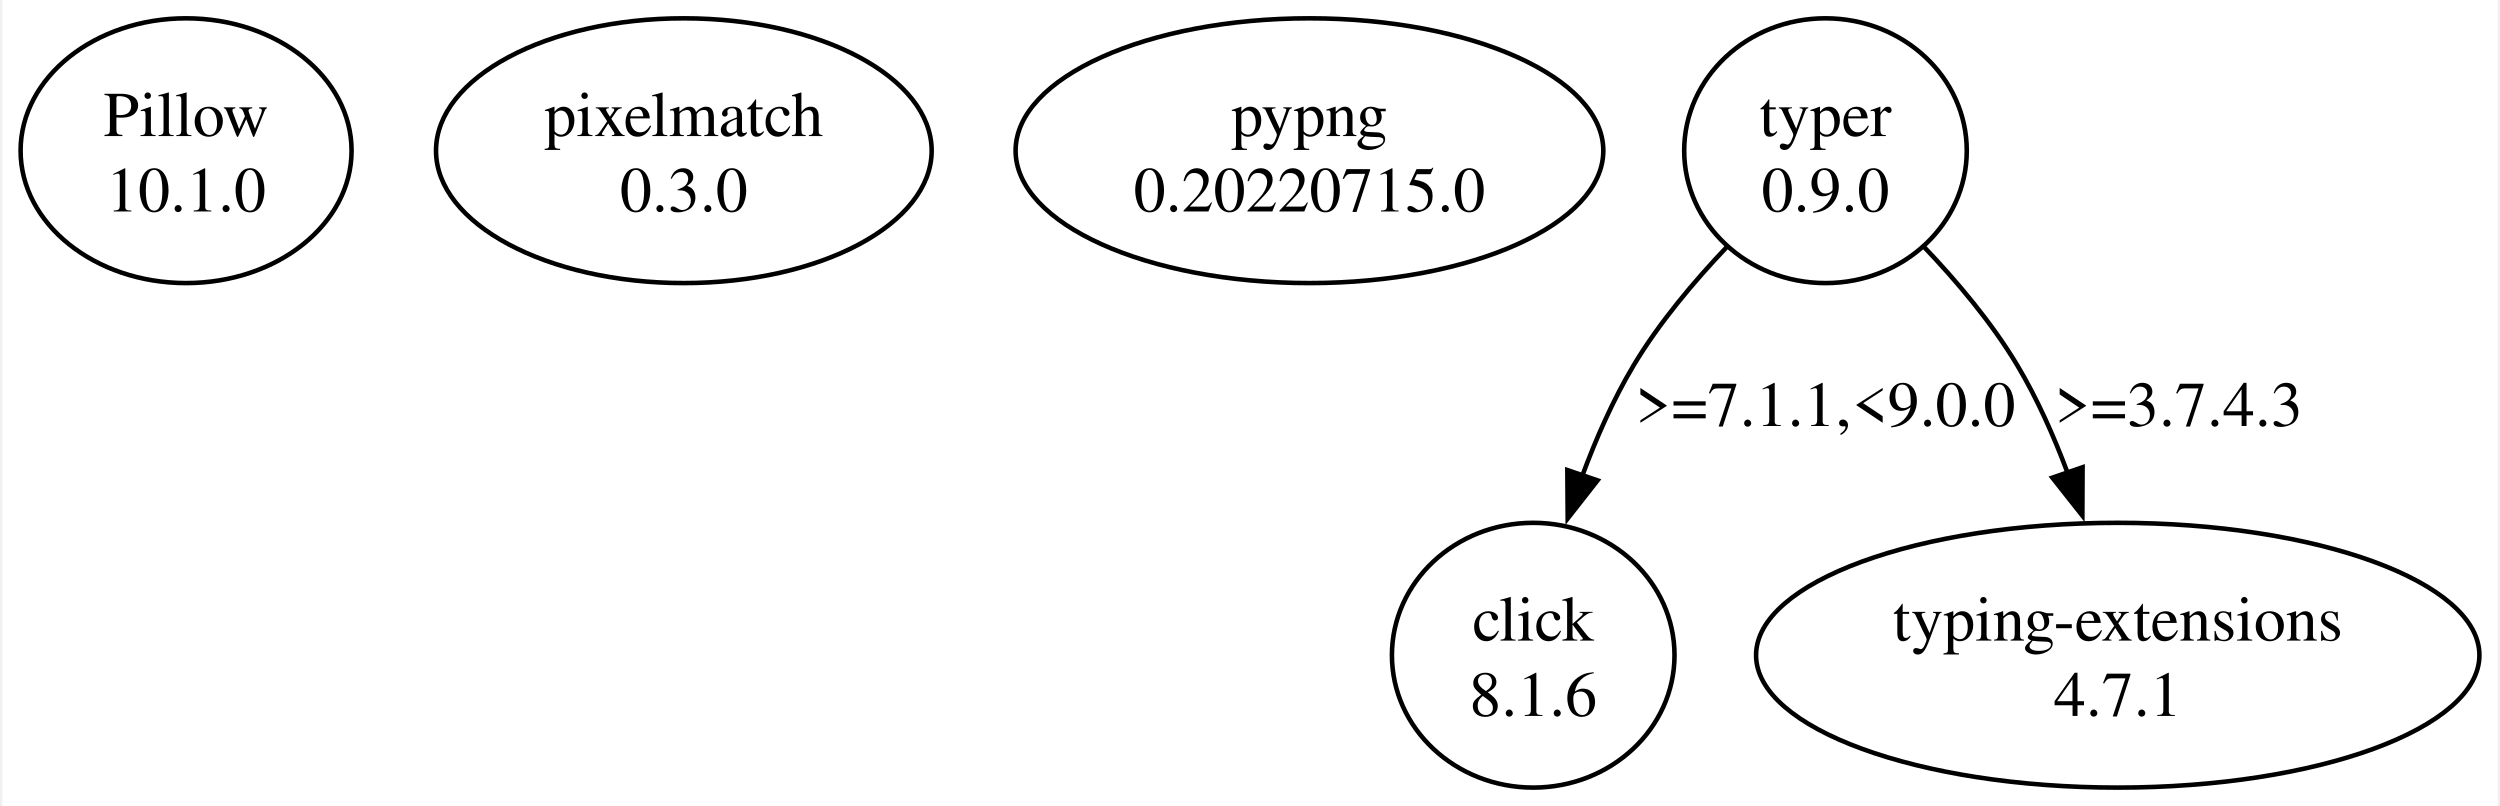
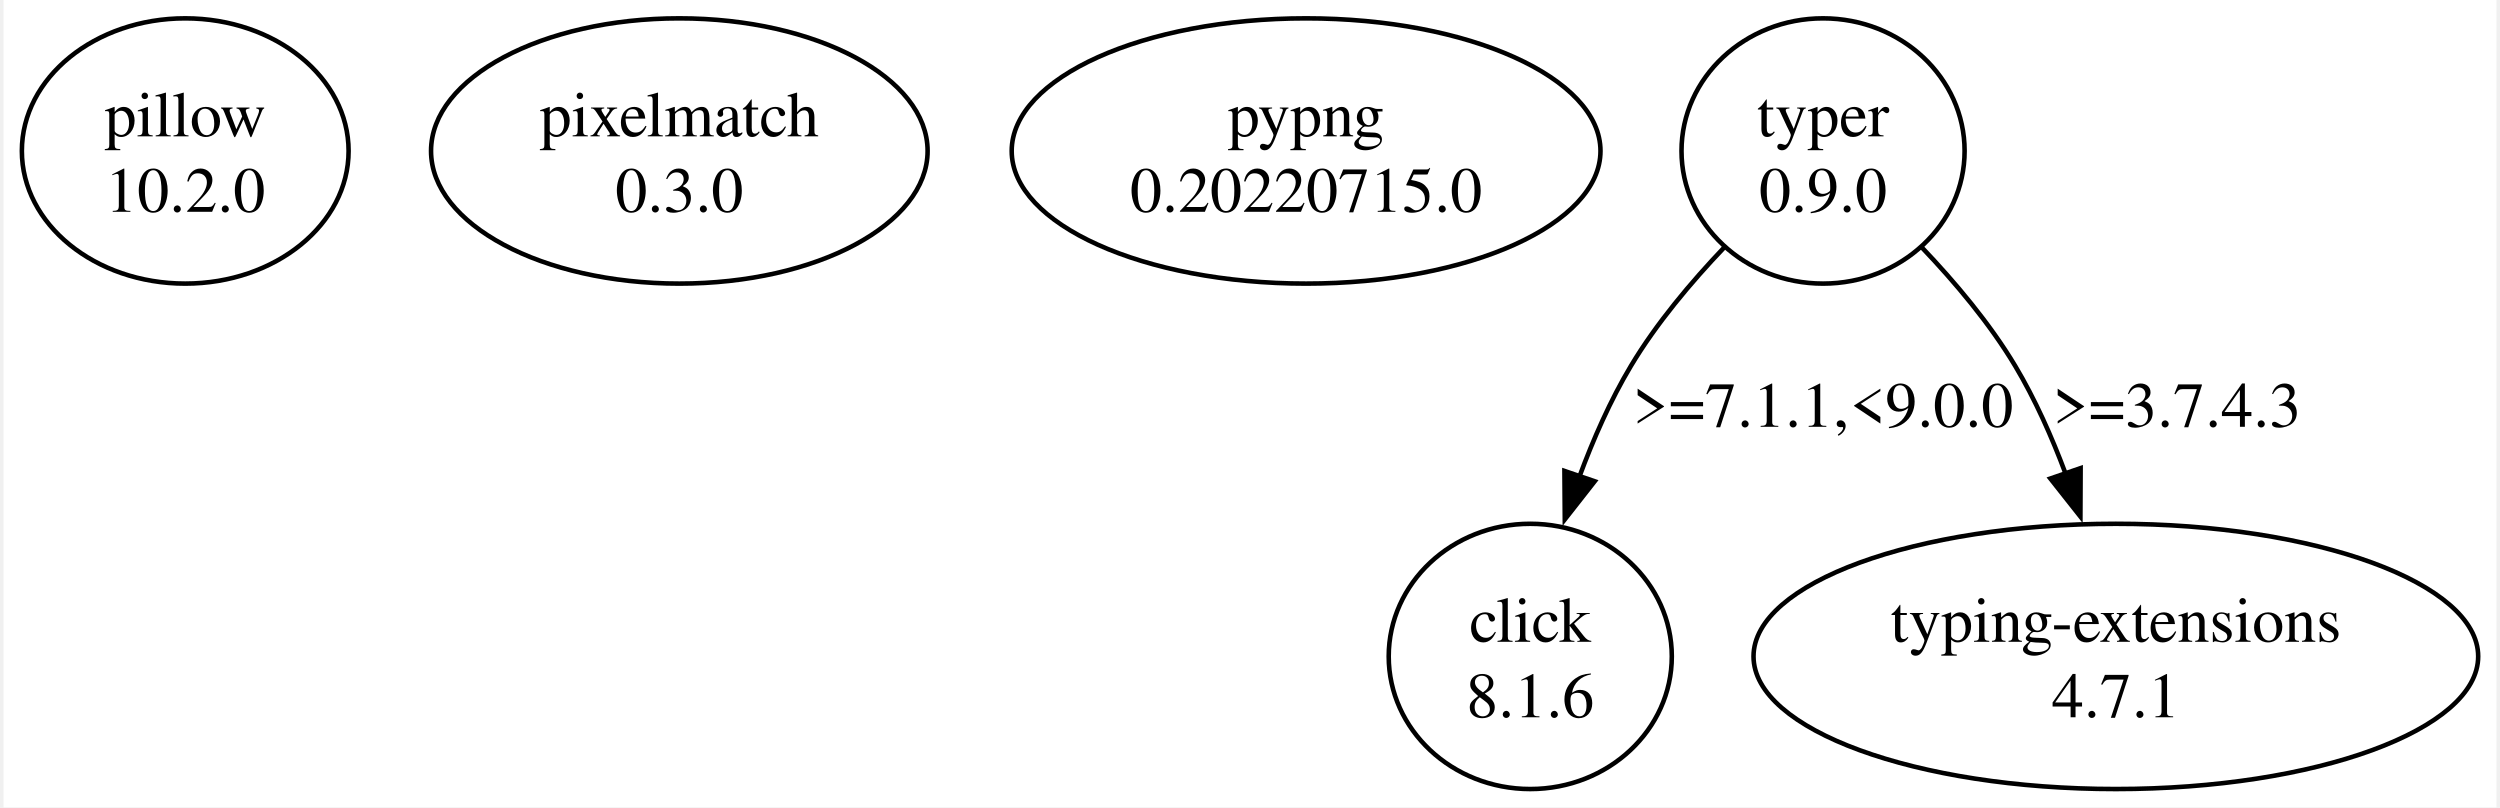
- <svg xmlns="http://www.w3.org/2000/svg" width="546pt" height="176pt" viewBox="0.00 0.00 546.44 176.47">
+ <svg xmlns="http://www.w3.org/2000/svg" width="545pt" height="176pt" viewBox="0.00 0.00 544.90 176.47">
  <g id="graph0" class="graph" transform="scale(1 1) rotate(0) translate(4 172.47)">
-     <polygon fill="white" stroke="none" points="-4,4 -4,-172.47 542.44,-172.47 542.44,4 -4,4" />
+     <polygon fill="white" stroke="none" points="-4,4 -4,-172.47 540.9,-172.47 540.9,4 -4,4" />
    <g id="node1" class="node">
-       <ellipse fill="none" stroke="black" cx="36.24" cy="-139.47" rx="36.24" ry="28.99" />
-       <text text-anchor="middle" x="36.24" y="-142.67" font-family="Times,serif" font-size="14.00">Pillow</text>
-       <text text-anchor="middle" x="36.24" y="-126.17" font-family="Times,serif" font-size="14.00">10.1.0</text>
+       <ellipse fill="none" stroke="black" cx="35.71" cy="-139.47" rx="35.71" ry="28.99" />
+       <text text-anchor="middle" x="35.71" y="-142.67" font-family="Times,serif" font-size="14.00">pillow</text>
+       <text text-anchor="middle" x="35.71" y="-126.17" font-family="Times,serif" font-size="14.00">10.2.0</text>
    </g>
    <g id="node2" class="node">
-       <ellipse fill="none" stroke="black" cx="145.24" cy="-139.47" rx="54.27" ry="28.99" />
-       <text text-anchor="middle" x="145.24" y="-142.67" font-family="Times,serif" font-size="14.00">pixelmatch</text>
-       <text text-anchor="middle" x="145.24" y="-126.17" font-family="Times,serif" font-size="14.00">0.3.0</text>
+       <ellipse fill="none" stroke="black" cx="143.71" cy="-139.47" rx="54.27" ry="28.99" />
+       <text text-anchor="middle" x="143.71" y="-142.67" font-family="Times,serif" font-size="14.00">pixelmatch</text>
+       <text text-anchor="middle" x="143.71" y="-126.17" font-family="Times,serif" font-size="14.00">0.3.0</text>
    </g>
    <g id="node3" class="node">
-       <ellipse fill="none" stroke="black" cx="282.24" cy="-139.47" rx="64.35" ry="28.99" />
-       <text text-anchor="middle" x="282.24" y="-142.67" font-family="Times,serif" font-size="14.00">pypng</text>
-       <text text-anchor="middle" x="282.24" y="-126.17" font-family="Times,serif" font-size="14.00">0.20220715.0</text>
+       <ellipse fill="none" stroke="black" cx="280.71" cy="-139.47" rx="64.35" ry="28.99" />
+       <text text-anchor="middle" x="280.71" y="-142.67" font-family="Times,serif" font-size="14.00">pypng</text>
+       <text text-anchor="middle" x="280.71" y="-126.17" font-family="Times,serif" font-size="14.00">0.20220715.0</text>
    </g>
    <g id="node4" class="node">
-       <ellipse fill="none" stroke="black" cx="395.24" cy="-139.47" rx="30.94" ry="28.99" />
-       <text text-anchor="middle" x="395.24" y="-142.67" font-family="Times,serif" font-size="14.00">typer</text>
-       <text text-anchor="middle" x="395.24" y="-126.17" font-family="Times,serif" font-size="14.00">0.9.0</text>
+       <ellipse fill="none" stroke="black" cx="393.71" cy="-139.47" rx="30.94" ry="28.99" />
+       <text text-anchor="middle" x="393.71" y="-142.67" font-family="Times,serif" font-size="14.00">typer</text>
+       <text text-anchor="middle" x="393.71" y="-126.17" font-family="Times,serif" font-size="14.00">0.9.0</text>
    </g>
    <g id="node5" class="node">
-       <ellipse fill="none" stroke="black" cx="331.24" cy="-28.99" rx="30.94" ry="28.99" />
-       <text text-anchor="middle" x="331.24" y="-32.19" font-family="Times,serif" font-size="14.00">click</text>
-       <text text-anchor="middle" x="331.24" y="-15.69" font-family="Times,serif" font-size="14.00">8.1.6</text>
+       <ellipse fill="none" stroke="black" cx="329.71" cy="-28.99" rx="30.94" ry="28.99" />
+       <text text-anchor="middle" x="329.71" y="-32.19" font-family="Times,serif" font-size="14.00">click</text>
+       <text text-anchor="middle" x="329.71" y="-15.69" font-family="Times,serif" font-size="14.00">8.1.6</text>
    </g>
    <g id="edge1" class="edge">
-       <path fill="none" stroke="black" d="M373.64,-118.39C366.42,-110.81 358.79,-101.76 353.24,-92.48 348.76,-85 345.01,-76.47 341.94,-68.17" />
-       <polygon fill="black" stroke="black" points="345.33,-67.27 338.79,-58.93 338.71,-69.53 345.33,-67.27" />
-       <text text-anchor="middle" x="395.24" y="-79.18" font-family="Times,serif" font-size="14.00">&gt;=7.1.1,&lt;9.0.0</text>
+       <path fill="none" stroke="black" d="M372.11,-118.39C364.88,-110.81 357.26,-101.76 351.71,-92.48 347.23,-85 343.48,-76.47 340.41,-68.17" />
+       <polygon fill="black" stroke="black" points="343.8,-67.27 337.26,-58.93 337.18,-69.53 343.8,-67.27" />
+       <text text-anchor="middle" x="393.71" y="-79.18" font-family="Times,serif" font-size="14.00">&gt;=7.1.1,&lt;9.0.0</text>
    </g>
    <g id="node6" class="node">
-       <ellipse fill="none" stroke="black" cx="459.24" cy="-28.99" rx="79.2" ry="28.99" />
-       <text text-anchor="middle" x="459.24" y="-32.19" font-family="Times,serif" font-size="14.00">typing-extensions</text>
-       <text text-anchor="middle" x="459.24" y="-15.69" font-family="Times,serif" font-size="14.00">4.7.1</text>
+       <ellipse fill="none" stroke="black" cx="457.71" cy="-28.99" rx="79.2" ry="28.99" />
+       <text text-anchor="middle" x="457.71" y="-32.19" font-family="Times,serif" font-size="14.00">typing-extensions</text>
+       <text text-anchor="middle" x="457.71" y="-15.69" font-family="Times,serif" font-size="14.00">4.7.1</text>
    </g>
    <g id="edge2" class="edge">
-       <path fill="none" stroke="black" d="M416.83,-118.39C424.06,-110.81 431.69,-101.76 437.24,-92.48 441.58,-85.22 445.25,-76.97 448.26,-68.91" />
-       <polygon fill="black" stroke="black" points="451.54,-70.15 451.49,-59.56 444.92,-67.87 451.54,-70.15" />
-       <text text-anchor="middle" x="472.61" y="-79.18" font-family="Times,serif" font-size="14.00">&gt;=3.7.4.3</text>
+       <path fill="none" stroke="black" d="M415.3,-118.39C422.53,-110.81 430.16,-101.76 435.71,-92.48 440.05,-85.22 443.72,-76.97 446.73,-68.91" />
+       <polygon fill="black" stroke="black" points="450.01,-70.15 449.96,-59.56 443.39,-67.87 450.01,-70.15" />
+       <text text-anchor="middle" x="471.08" y="-79.18" font-family="Times,serif" font-size="14.00">&gt;=3.7.4.3</text>
    </g>
  </g>
</svg>
